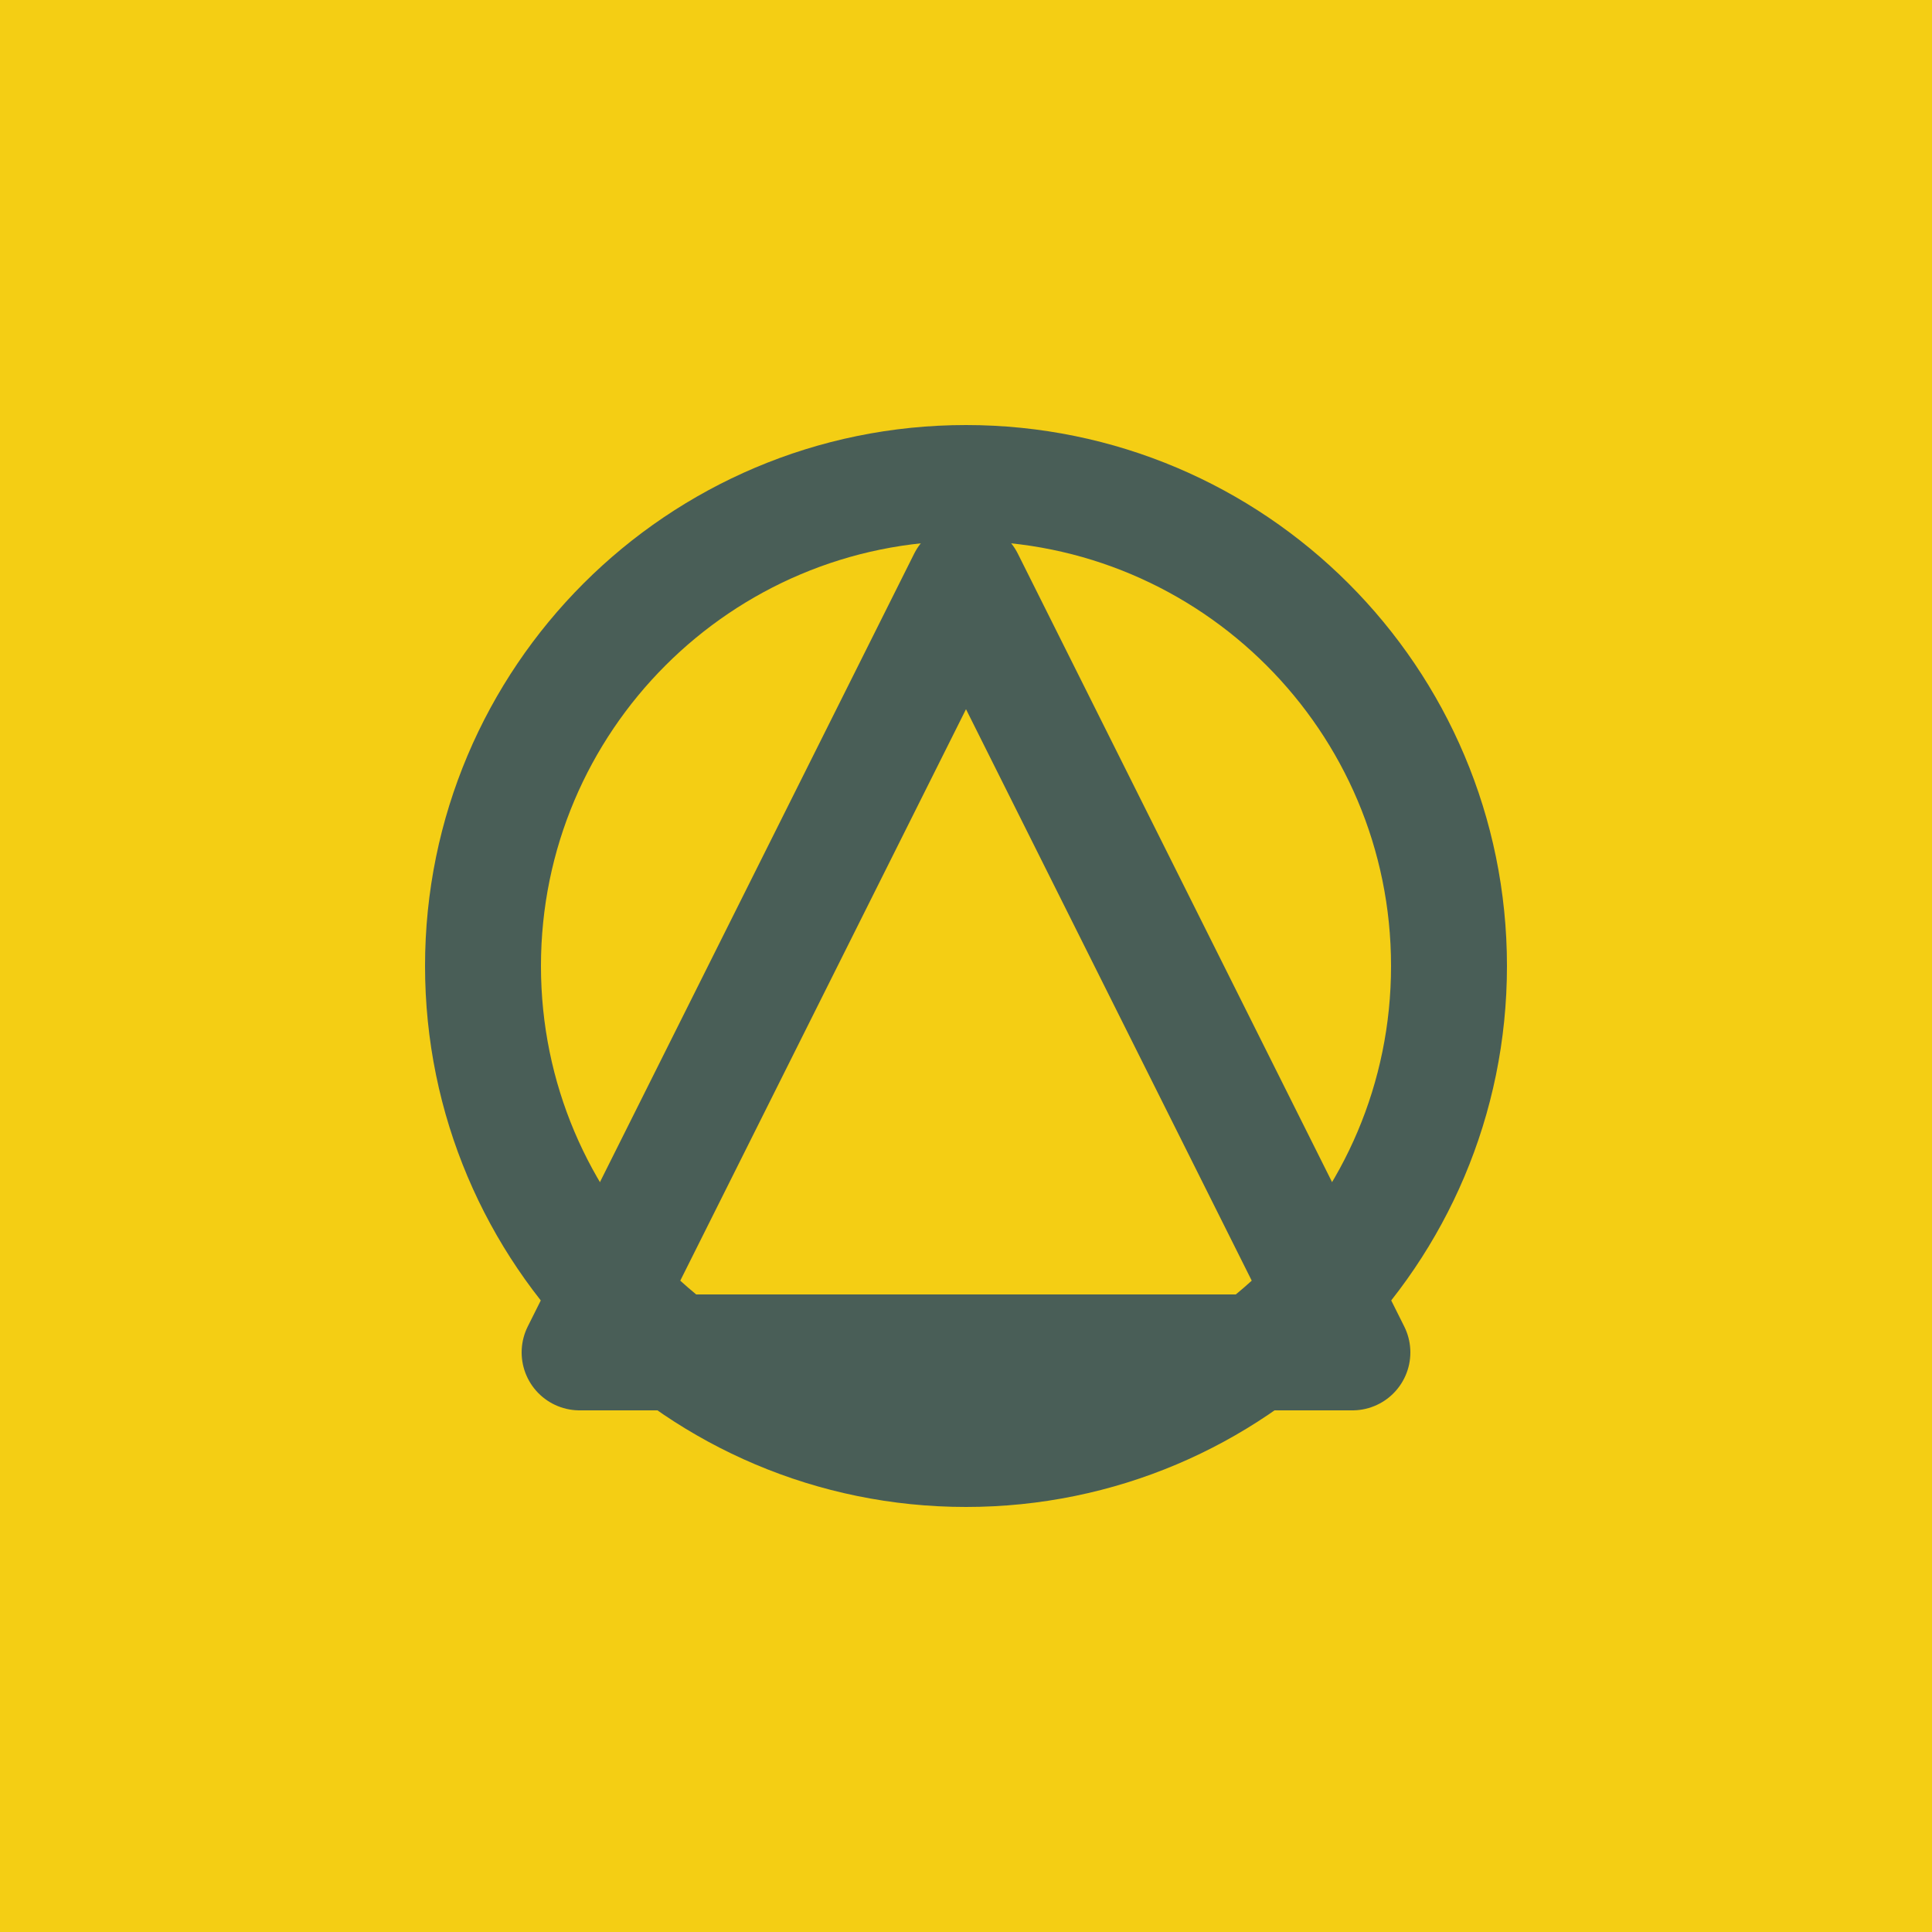
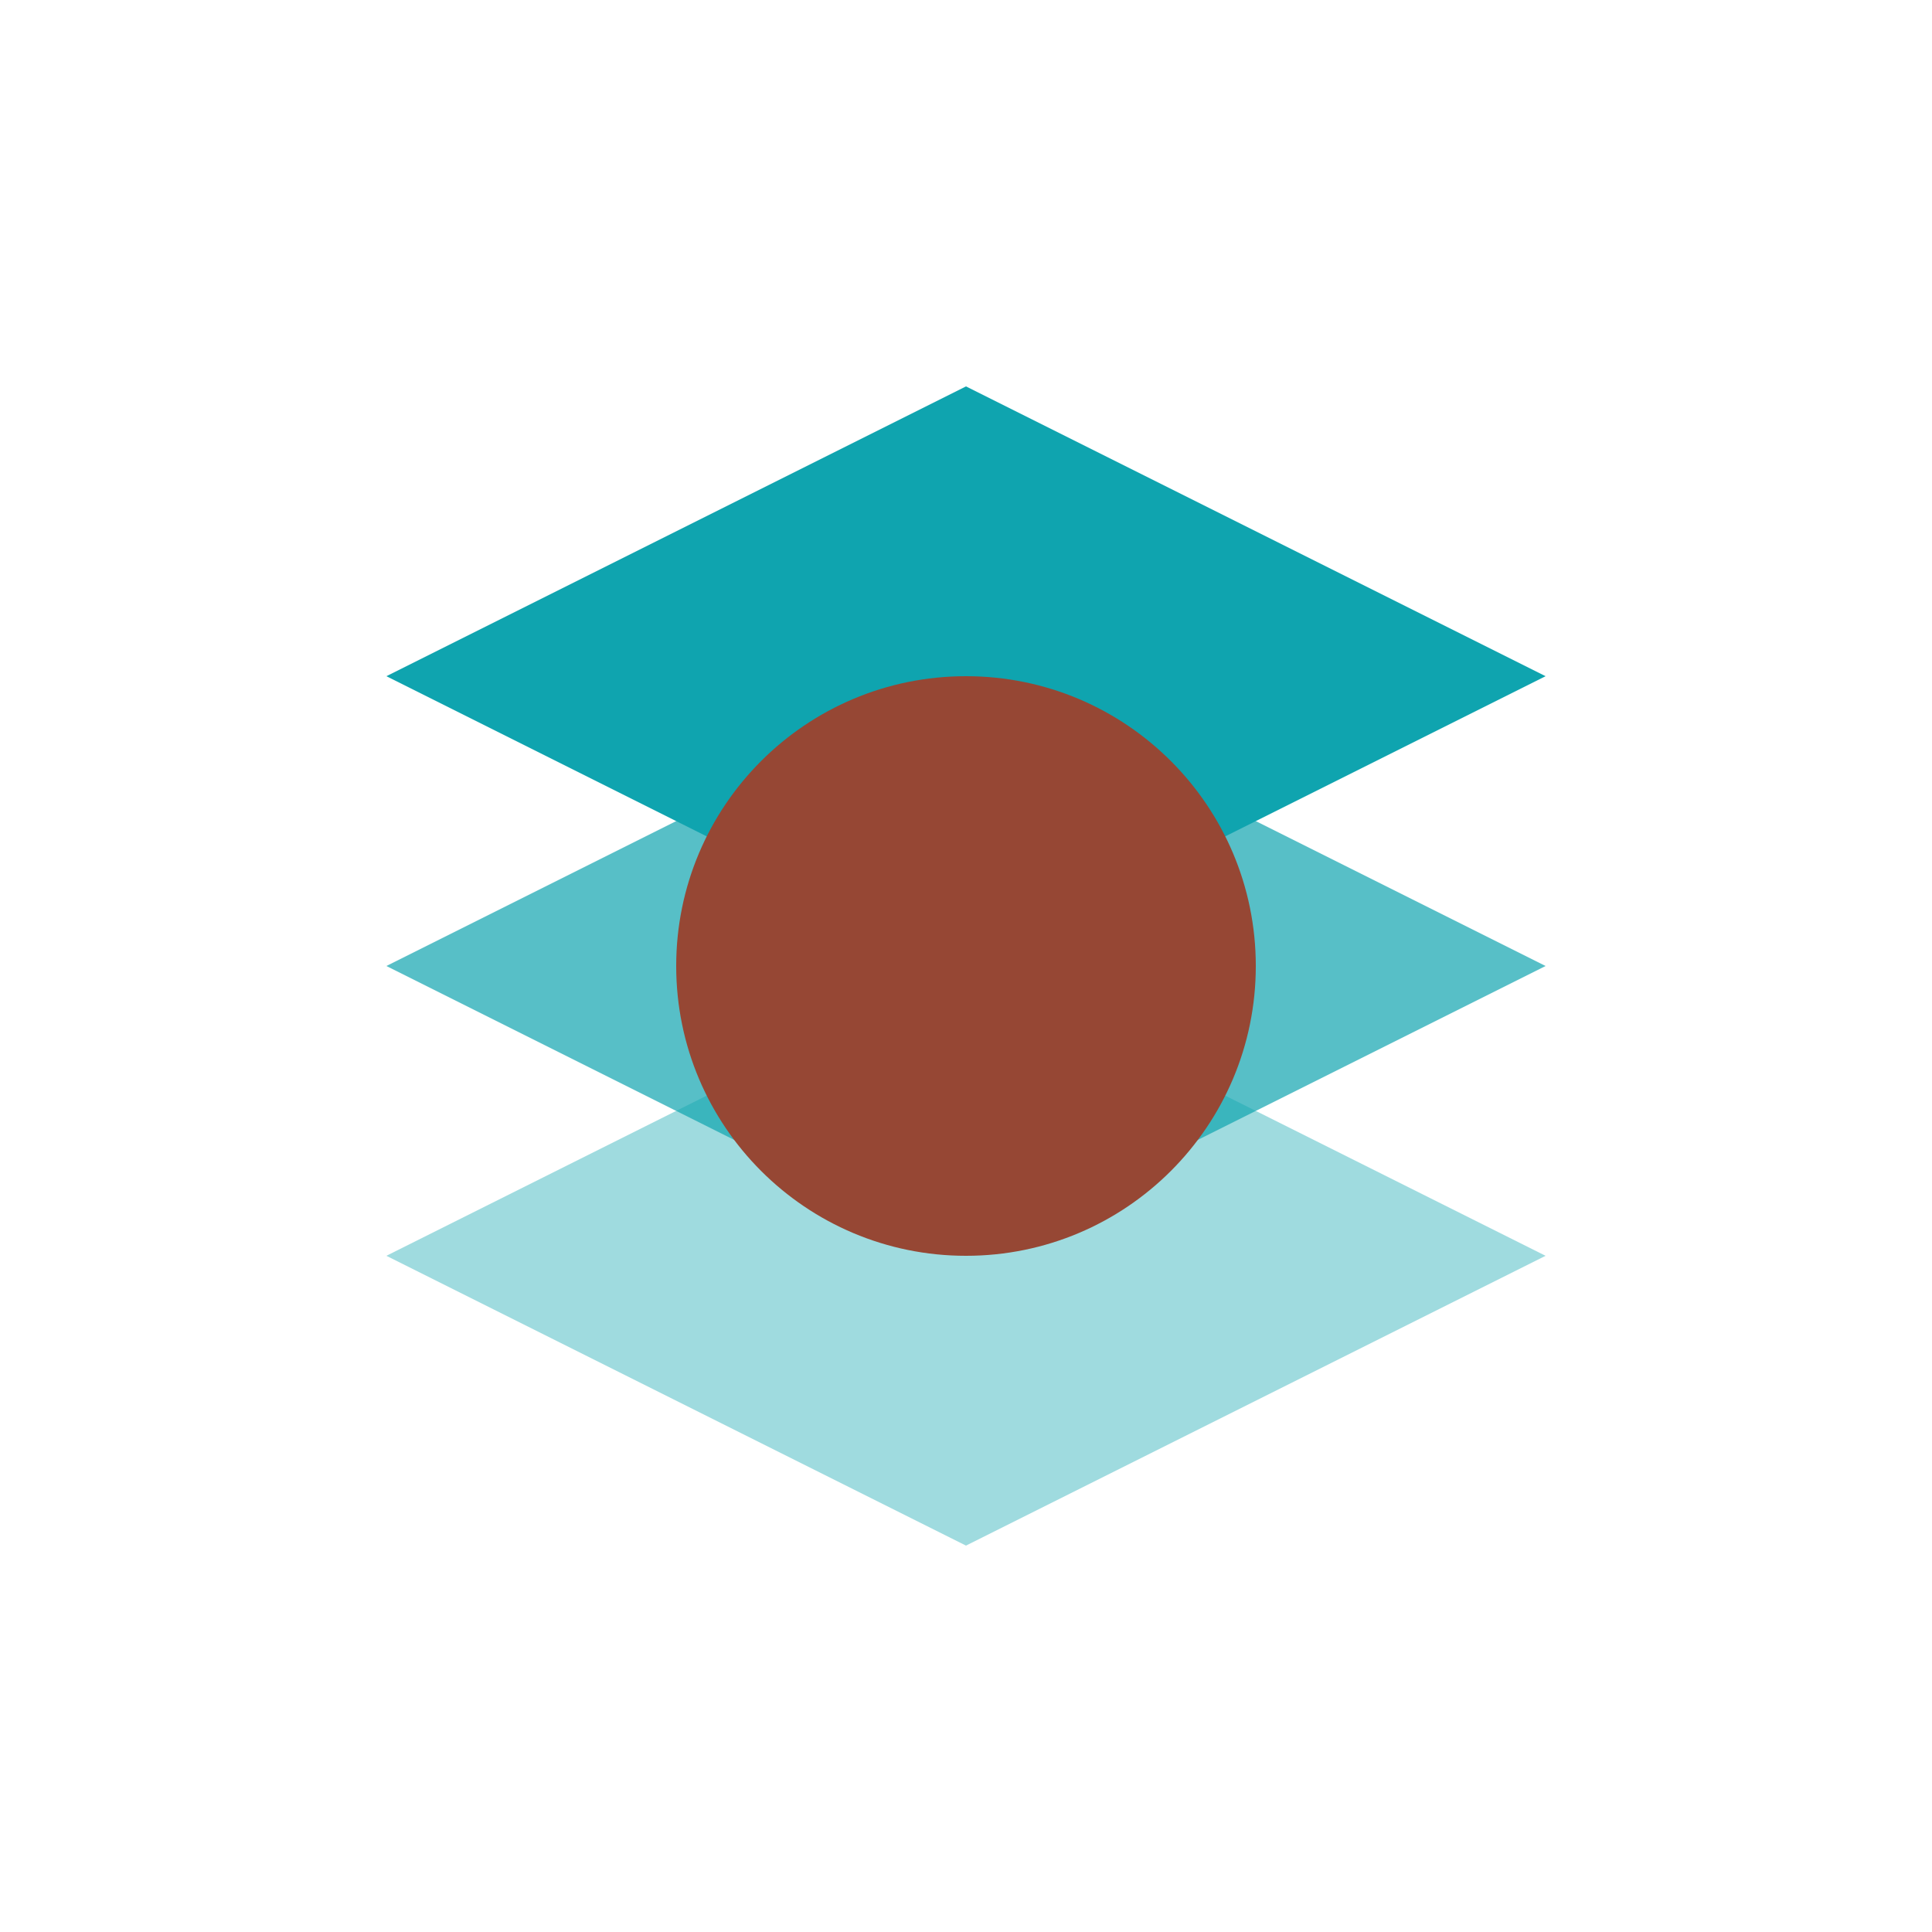
<svg xmlns="http://www.w3.org/2000/svg" viewBox="0 0 100 100">
-   <rect width="100" height="100" fill="#F4CE14" />
-   <path d="M30 70 L50 30 L70 70 Z" fill="none" stroke="#495E57" stroke-width="6" stroke-linejoin="round" />
-   <circle cx="50" cy="50" r="25" fill="none" stroke="#495E57" stroke-width="6" />
+   <circle cx="50" cy="50" r="50" fill="none" />
+   <path d="M50 20 L80 35 L50 50 L20 35 Z" fill="#0FA4AF" />
+   <path d="M50 35 L80 50 L50 65 L20 50 Z" fill="#0FA4AF" opacity="0.7" />
+   <path d="M50 50 L80 65 L50 80 L20 65 Z" fill="#0FA4AF" opacity="0.4" />
+   <circle cx="50" cy="50" r="15" fill="#964734" />
</svg>
